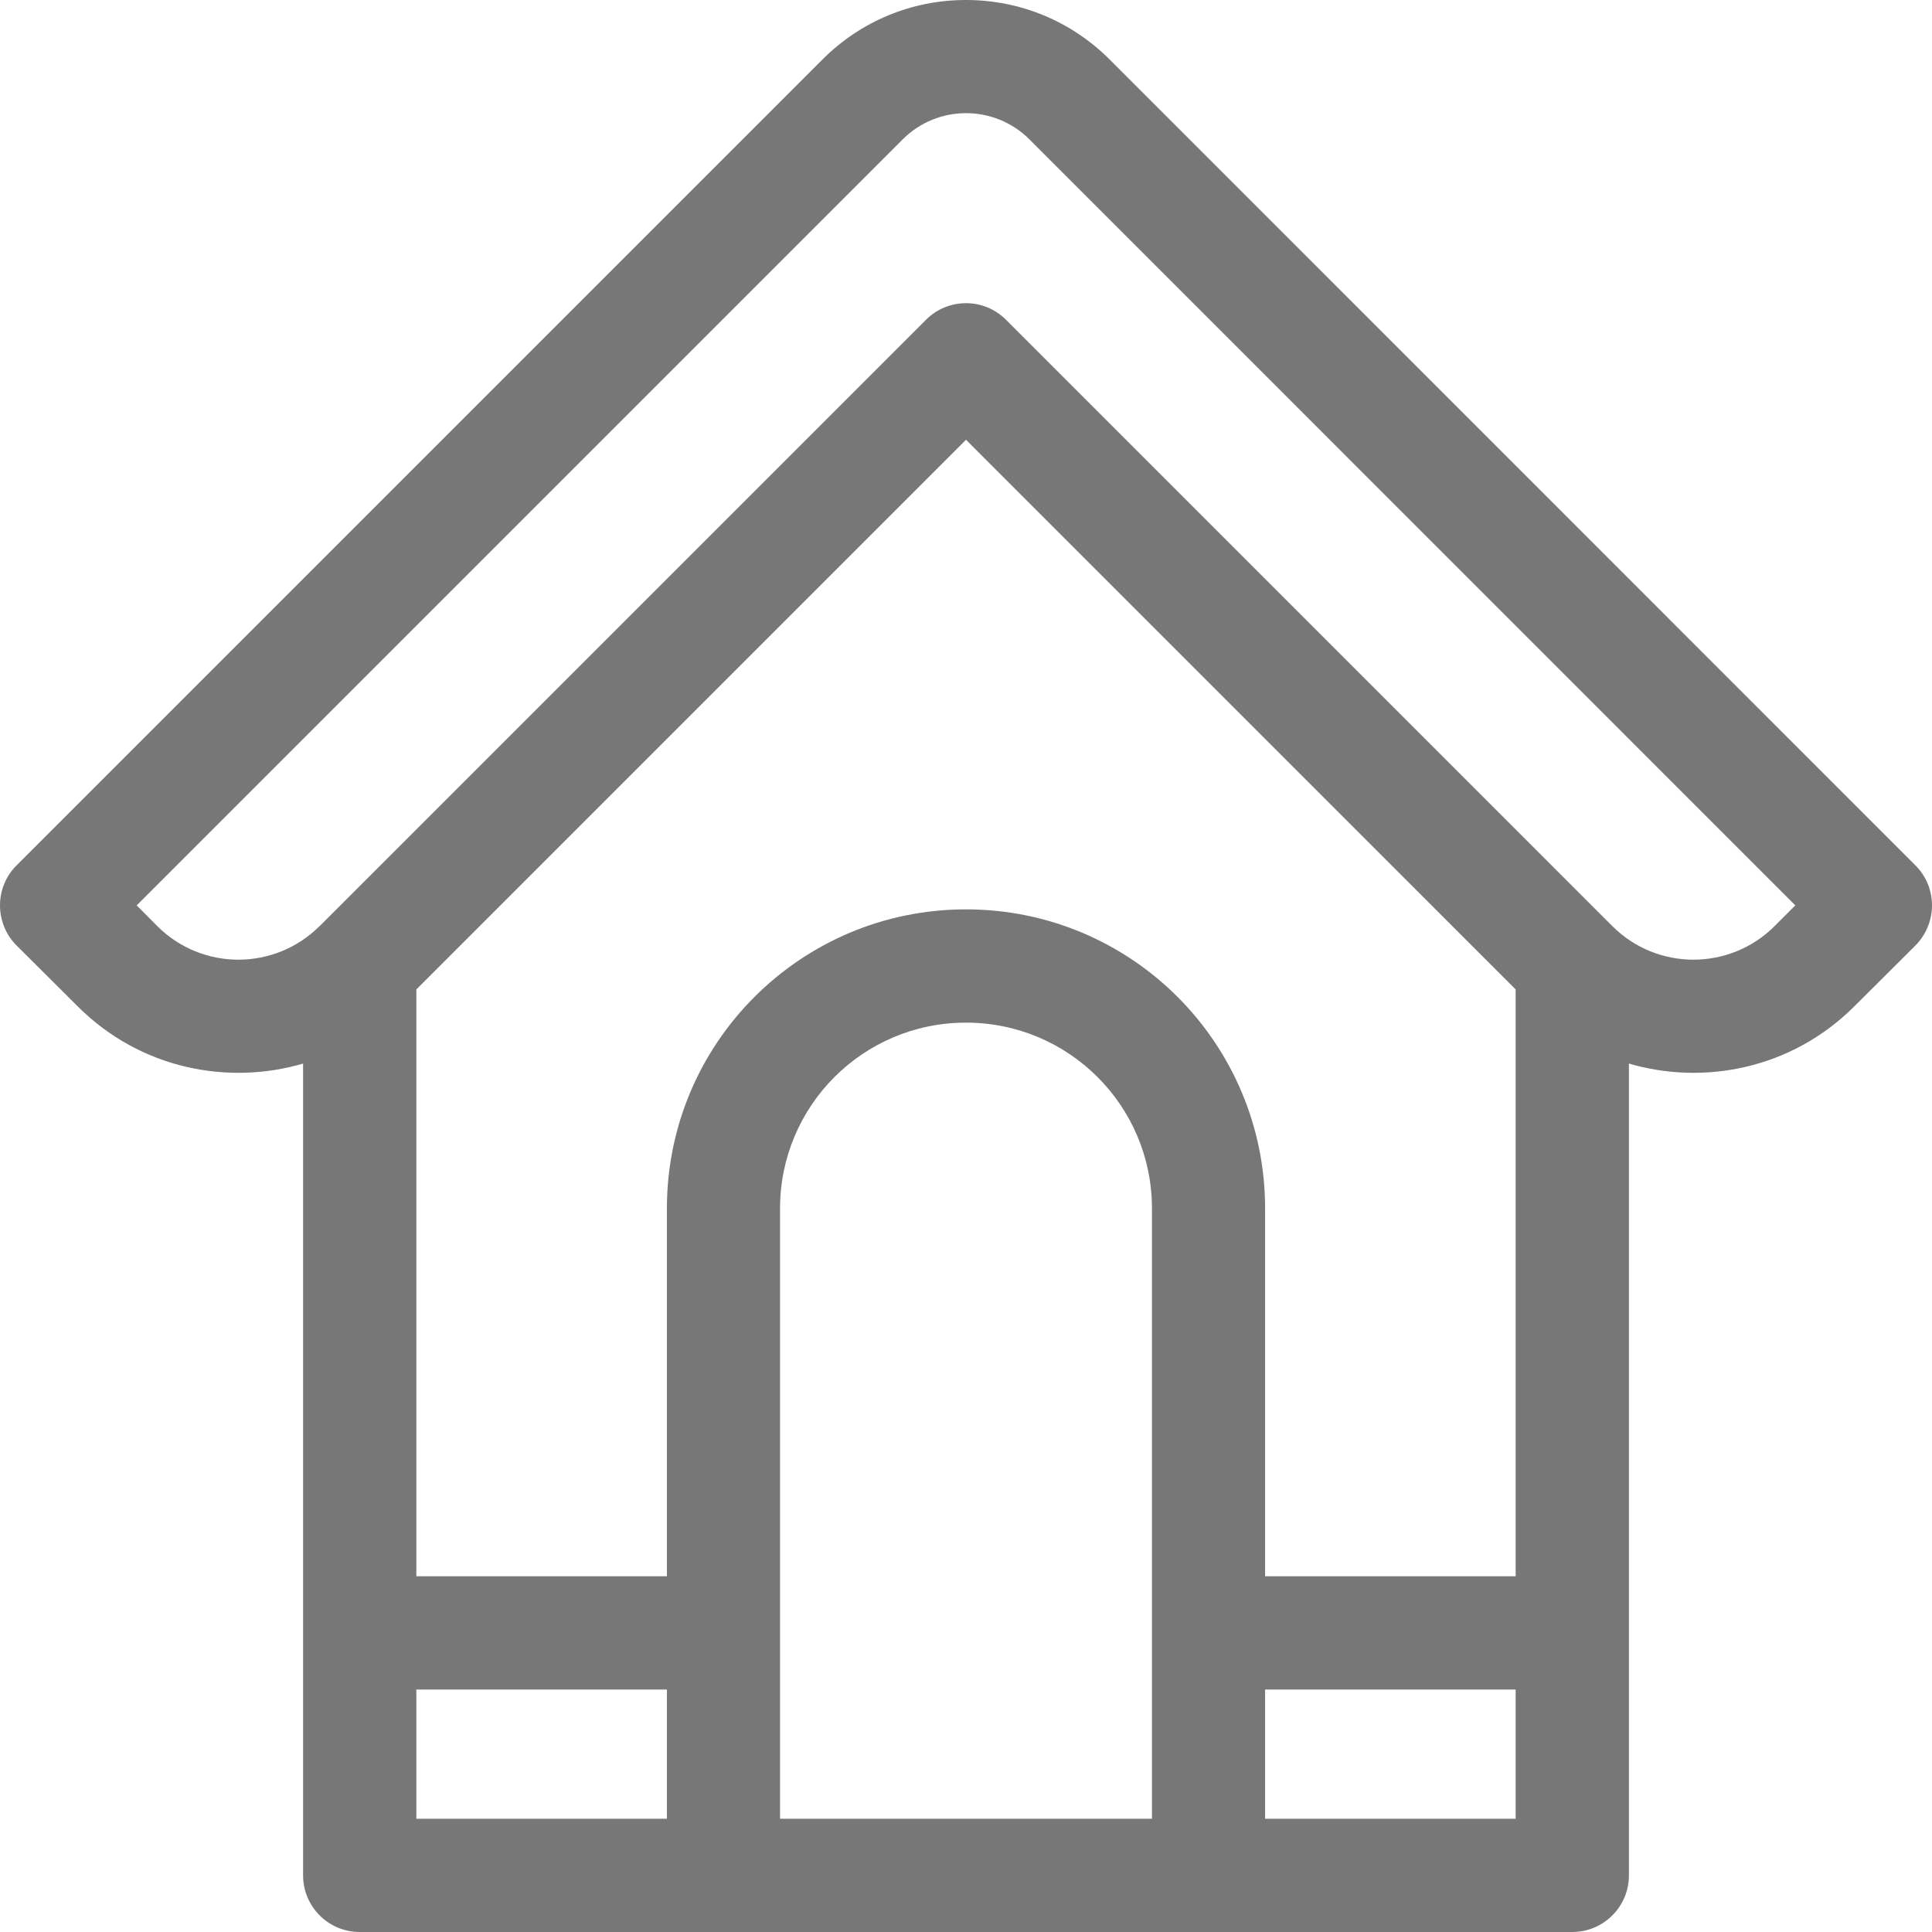
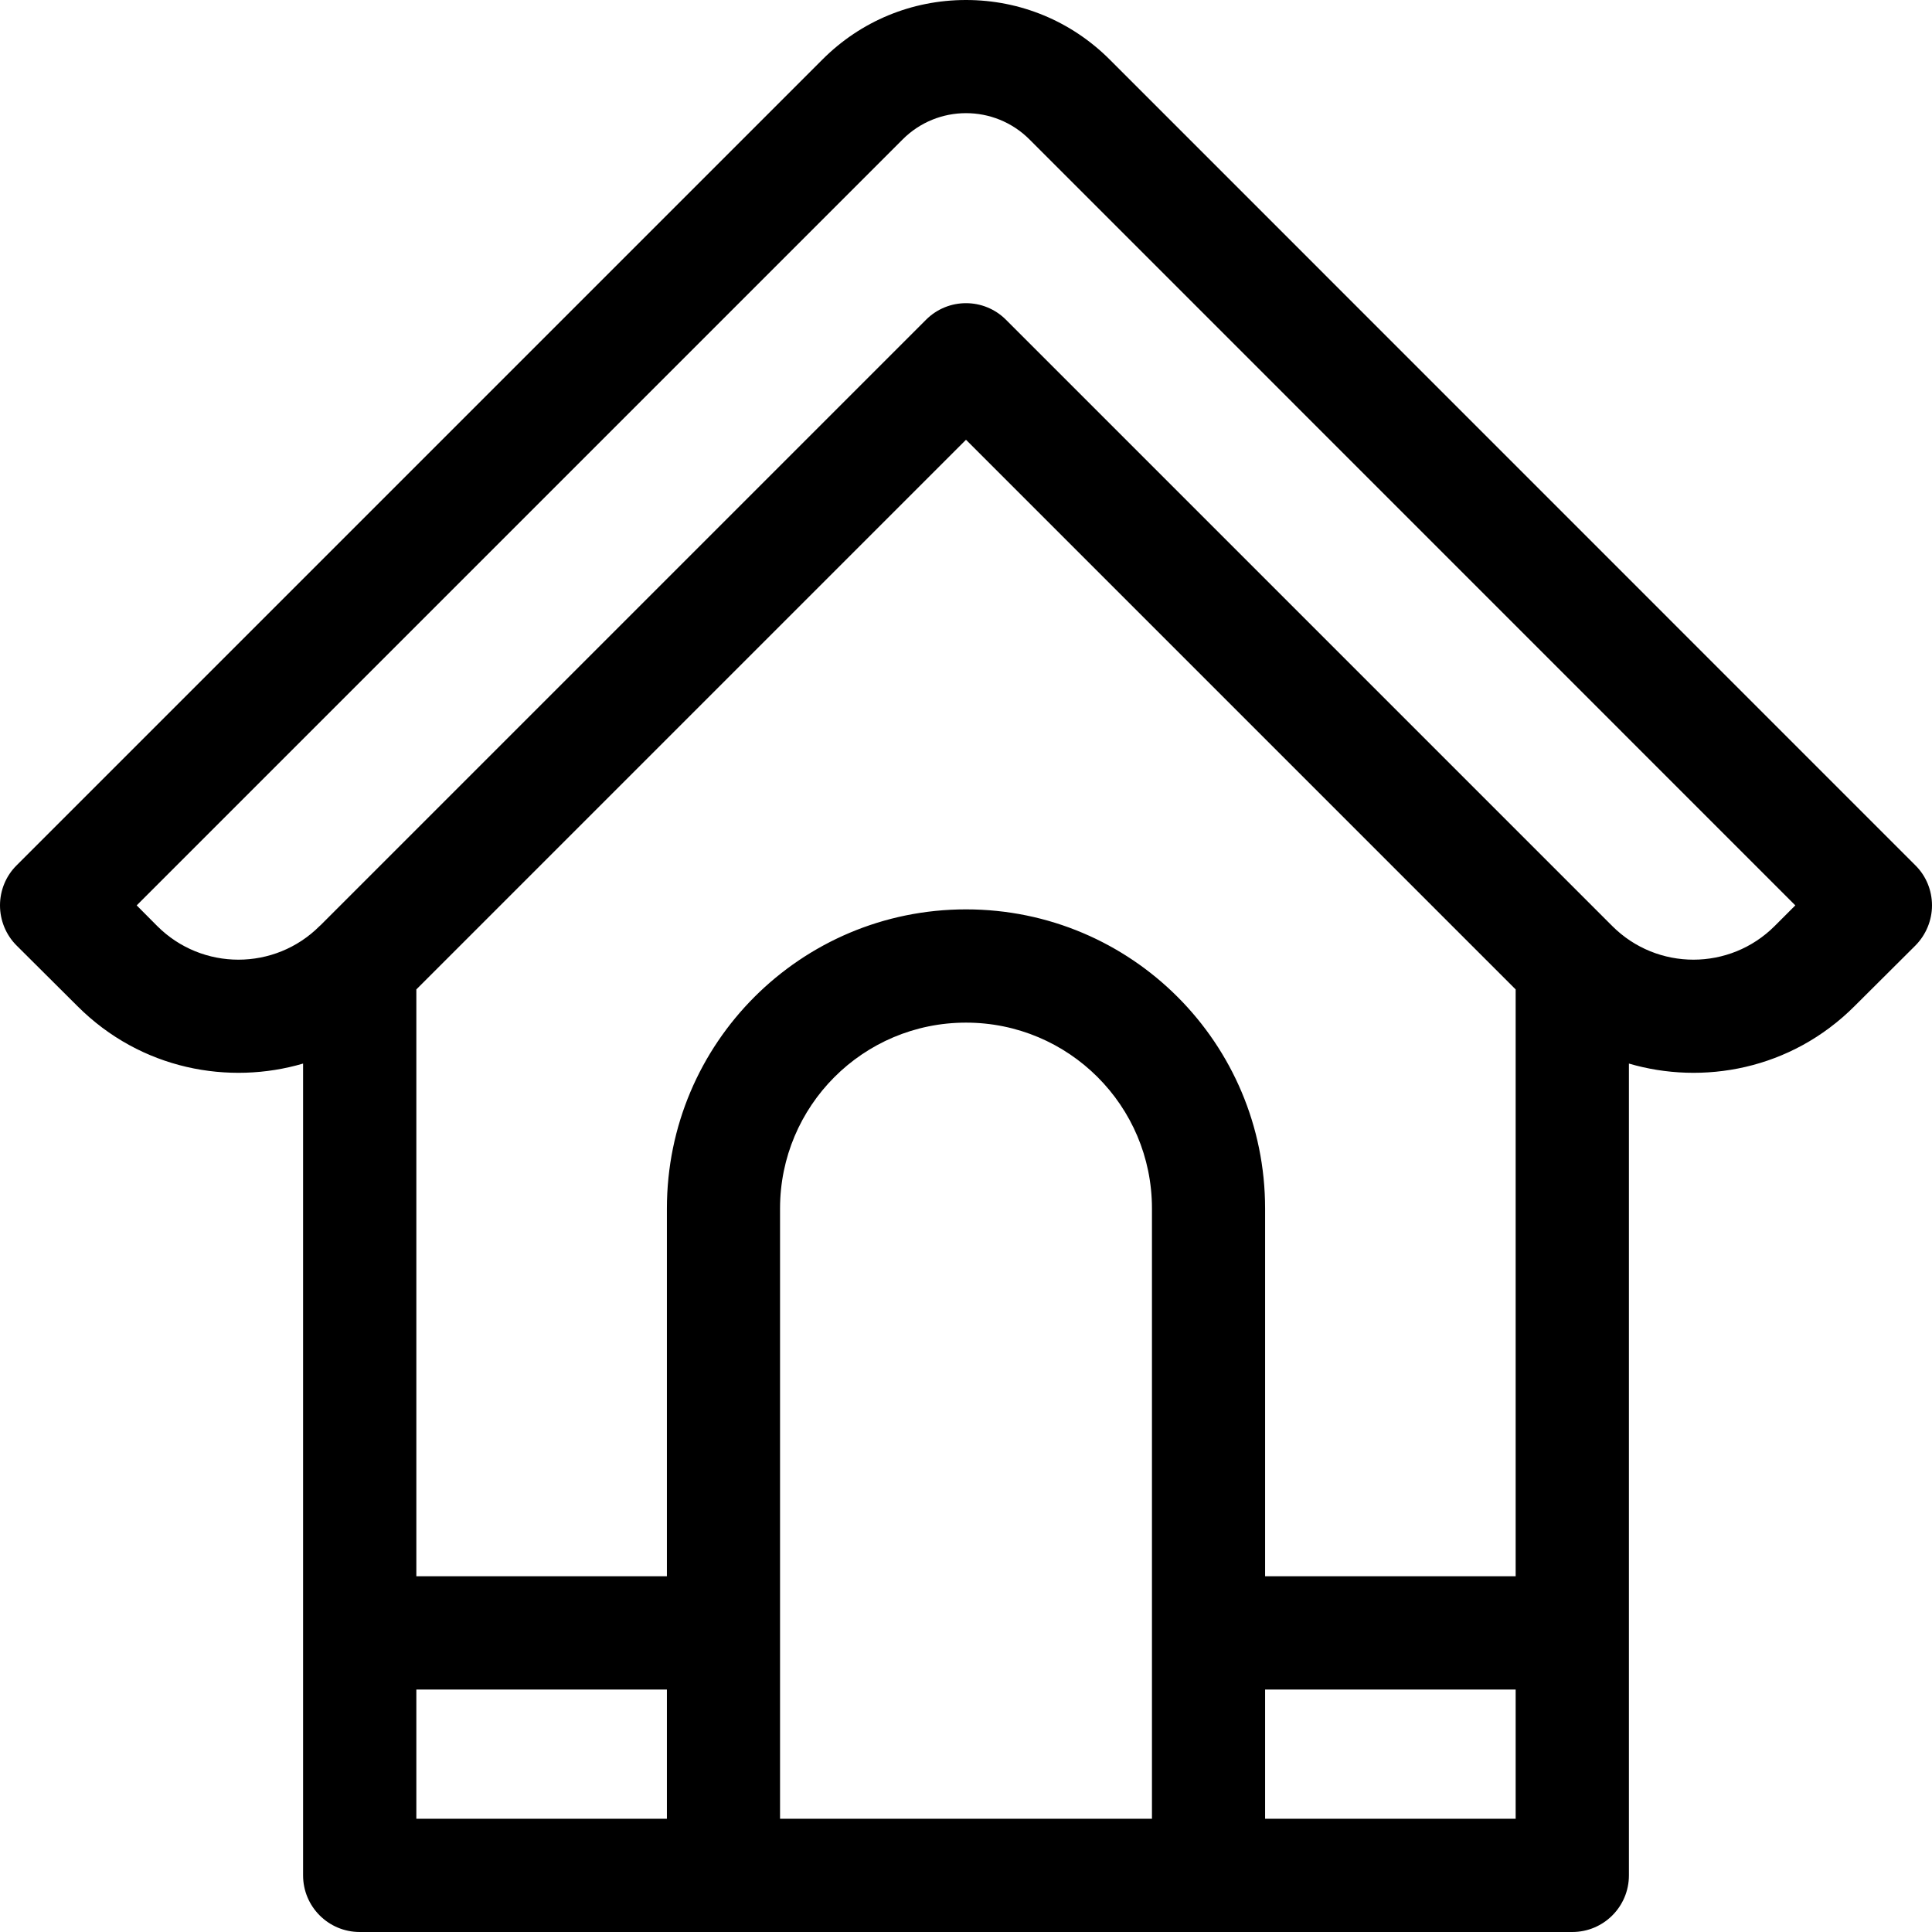
- <svg xmlns="http://www.w3.org/2000/svg" width="16" height="16" viewBox="0 0 16 16" fill="none">
-   <path d="M15.863 7.167L9.189 0.492C8.871 0.175 8.449 0 8 0C7.551 0 7.129 0.175 6.812 0.492L0.137 7.167C0.049 7.254 0 7.374 0 7.498C0 7.622 0.049 7.742 0.137 7.83C0.137 7.83 0.363 8.055 0.64 8.331C1.17 8.862 1.901 8.987 2.51 8.808V15.531C2.51 15.79 2.72 16 2.979 16H13.021C13.28 16 13.49 15.79 13.49 15.531V8.808C14.099 8.987 14.83 8.862 15.36 8.331C15.637 8.055 15.863 7.83 15.863 7.83C15.95 7.742 16 7.622 16 7.498C16 7.374 15.951 7.254 15.863 7.167ZM12.552 8.194V13.054H10.477V10.008C10.477 8.64 9.371 7.531 8 7.531C6.632 7.531 5.523 8.638 5.523 10.008V13.054H3.448V8.194L8 3.642L12.552 8.194ZM3.448 13.992H5.523V15.062H3.448V13.992ZM6.46 15.062V10.008C6.46 9.16 7.146 8.469 8 8.469C8.85 8.469 9.54 9.156 9.54 10.008V15.062H6.46ZM10.477 15.062V13.992H12.552V15.062H10.477ZM14.697 7.669C14.326 8.04 13.724 8.041 13.352 7.669C13.35 7.666 13.346 7.663 13.343 7.66L8.331 2.648C8.148 2.465 7.852 2.465 7.669 2.648L2.657 7.66C2.653 7.663 2.65 7.666 2.647 7.669C2.276 8.04 1.674 8.041 1.302 7.669C1.243 7.609 1.185 7.551 1.132 7.498L7.475 1.155C7.764 0.865 8.235 0.864 8.526 1.155L14.868 7.498C14.815 7.551 14.757 7.609 14.697 7.669Z" fill="#777777" />
+ <svg xmlns="http://www.w3.org/2000/svg" width="16" height="16" viewBox="0 0 16 16">
+   <path d="M15.863 7.167L9.189 0.492C8.871 0.175 8.449 0 8 0C7.551 0 7.129 0.175 6.812 0.492L0.137 7.167C0.049 7.254 0 7.374 0 7.498C0 7.622 0.049 7.742 0.137 7.83C0.137 7.83 0.363 8.055 0.64 8.331C1.17 8.862 1.901 8.987 2.51 8.808V15.531C2.51 15.79 2.72 16 2.979 16H13.021C13.28 16 13.49 15.79 13.49 15.531V8.808C14.099 8.987 14.83 8.862 15.36 8.331C15.637 8.055 15.863 7.83 15.863 7.83C15.95 7.742 16 7.622 16 7.498C16 7.374 15.951 7.254 15.863 7.167ZM12.552 8.194V13.054H10.477V10.008C10.477 8.64 9.371 7.531 8 7.531C6.632 7.531 5.523 8.638 5.523 10.008V13.054H3.448V8.194L8 3.642L12.552 8.194ZM3.448 13.992H5.523V15.062H3.448V13.992ZM6.46 15.062V10.008C6.46 9.16 7.146 8.469 8 8.469C8.85 8.469 9.54 9.156 9.54 10.008V15.062H6.46ZM10.477 15.062V13.992H12.552V15.062H10.477ZM14.697 7.669C14.326 8.04 13.724 8.041 13.352 7.669C13.35 7.666 13.346 7.663 13.343 7.66L8.331 2.648C8.148 2.465 7.852 2.465 7.669 2.648L2.657 7.66C2.653 7.663 2.65 7.666 2.647 7.669C2.276 8.04 1.674 8.041 1.302 7.669C1.243 7.609 1.185 7.551 1.132 7.498L7.475 1.155C7.764 0.865 8.235 0.864 8.526 1.155L14.868 7.498C14.815 7.551 14.757 7.609 14.697 7.669Z" />
</svg>
